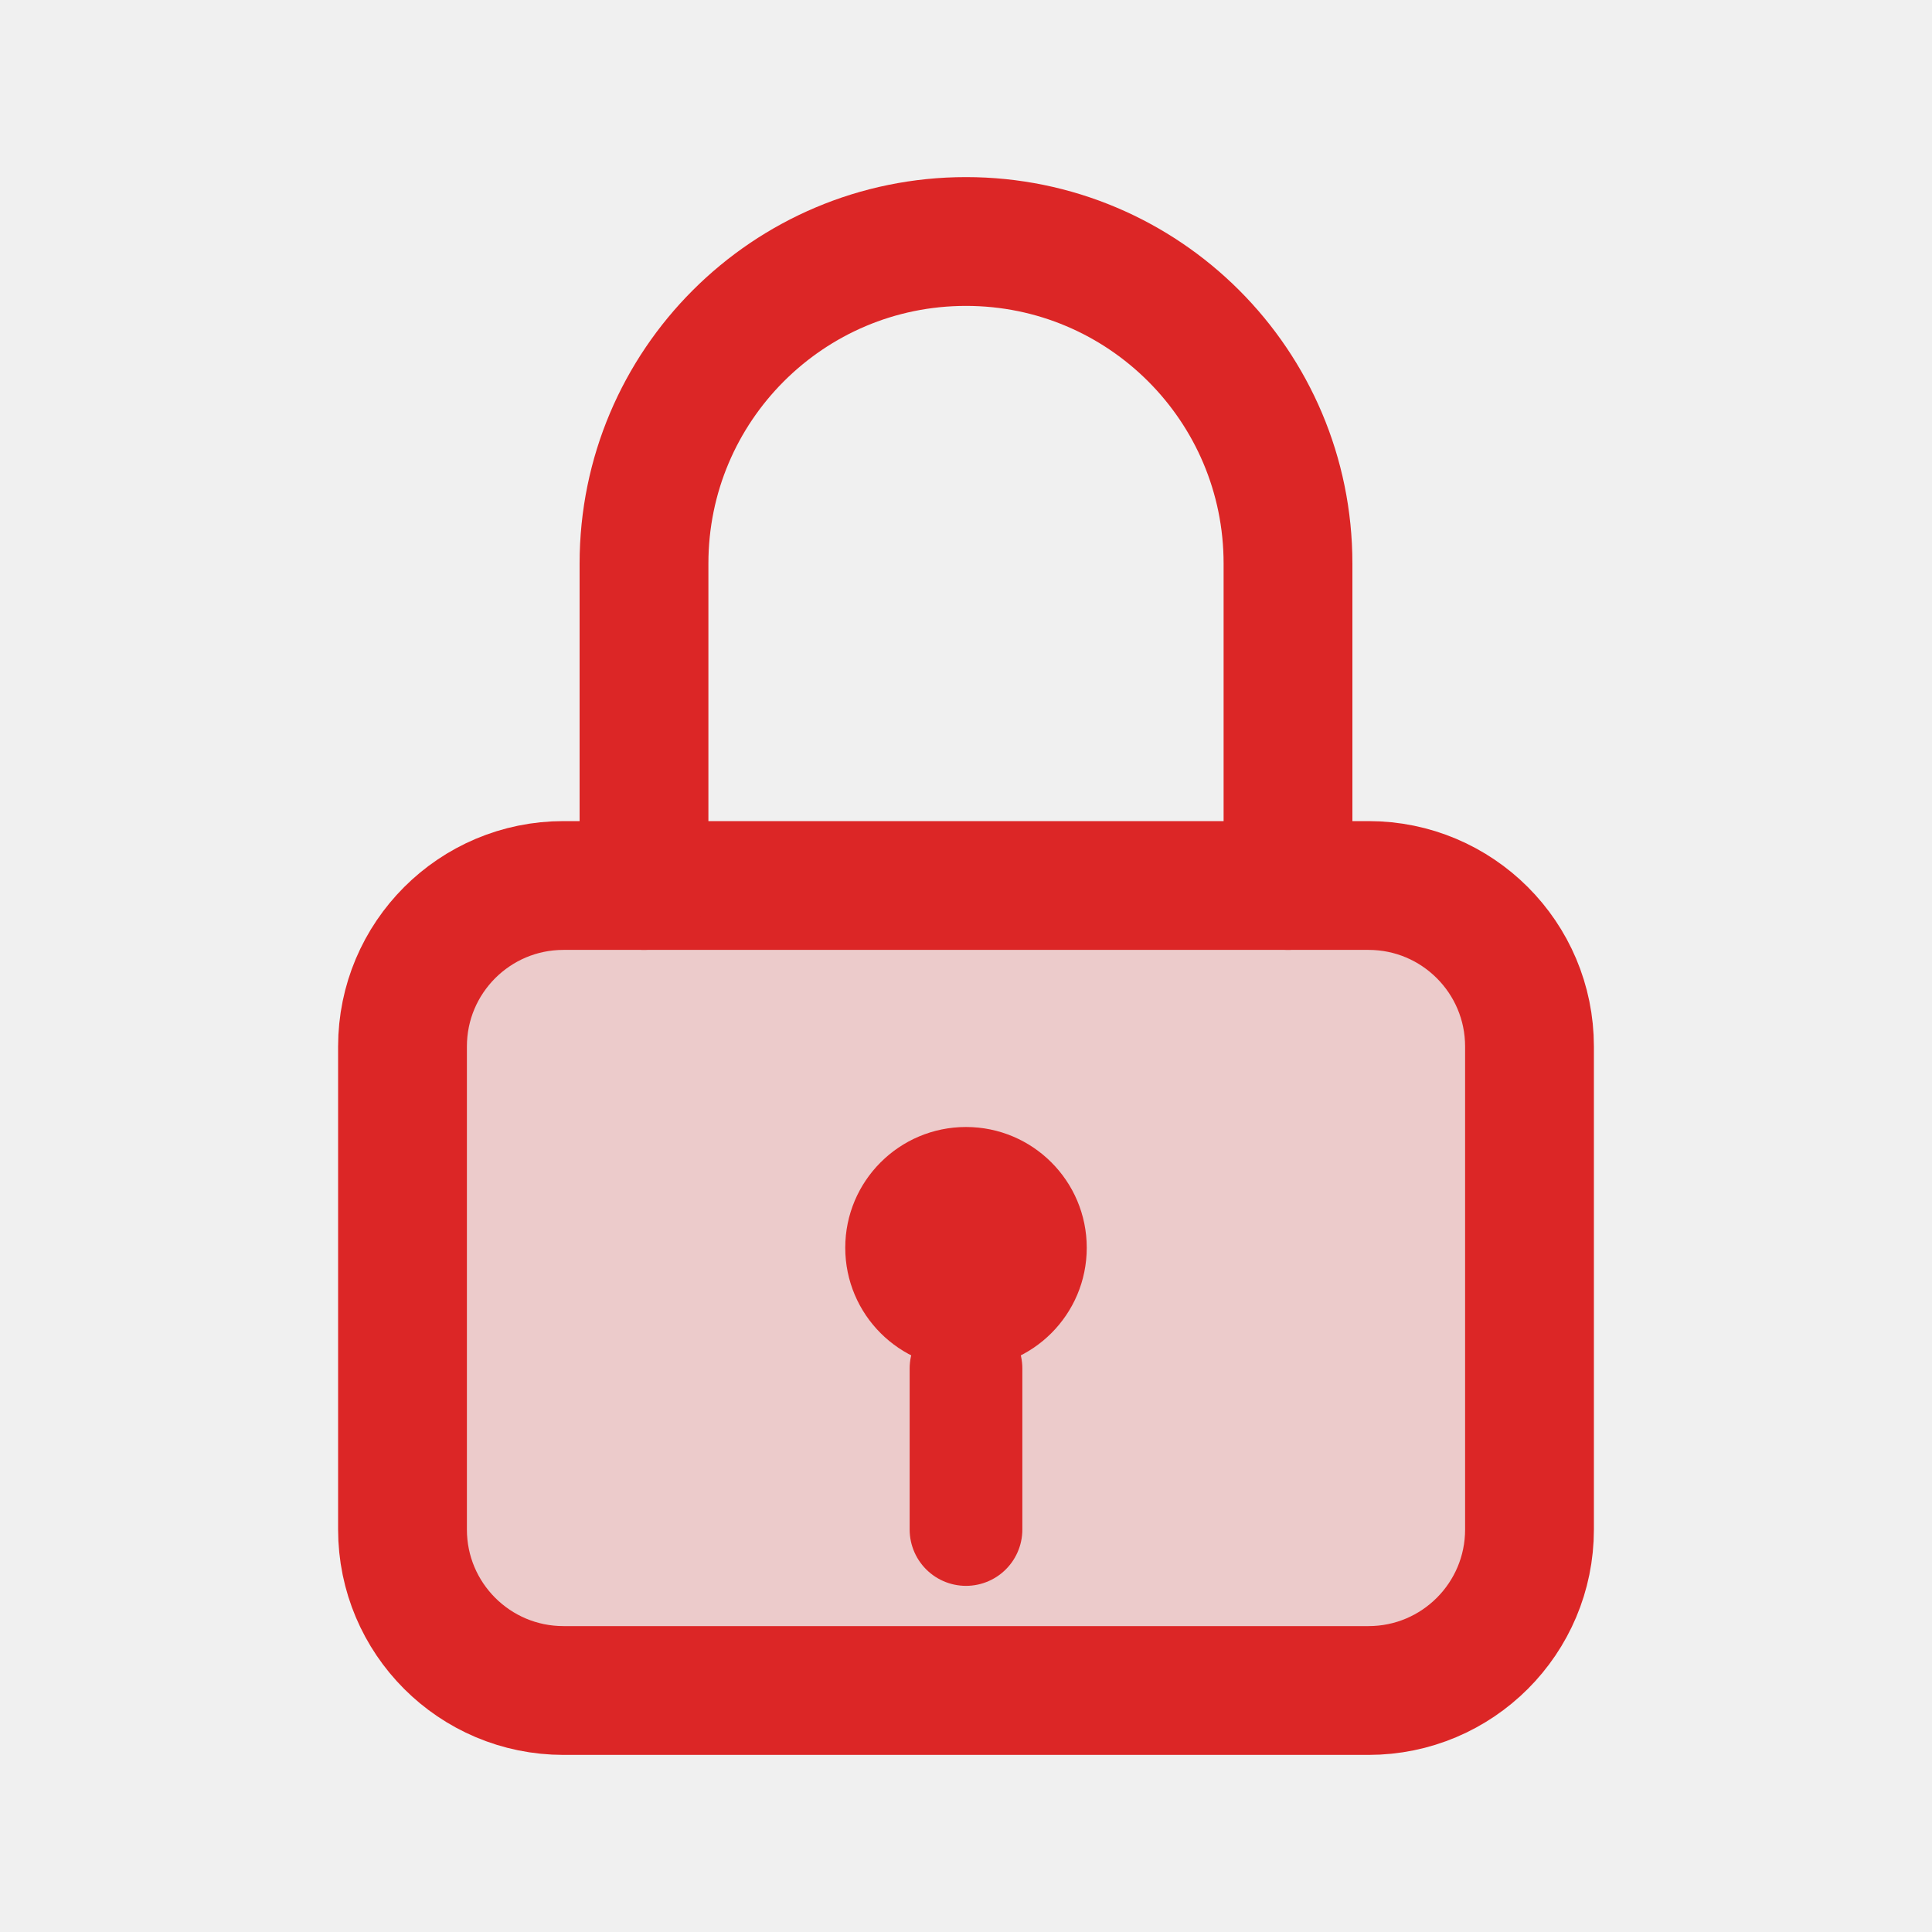
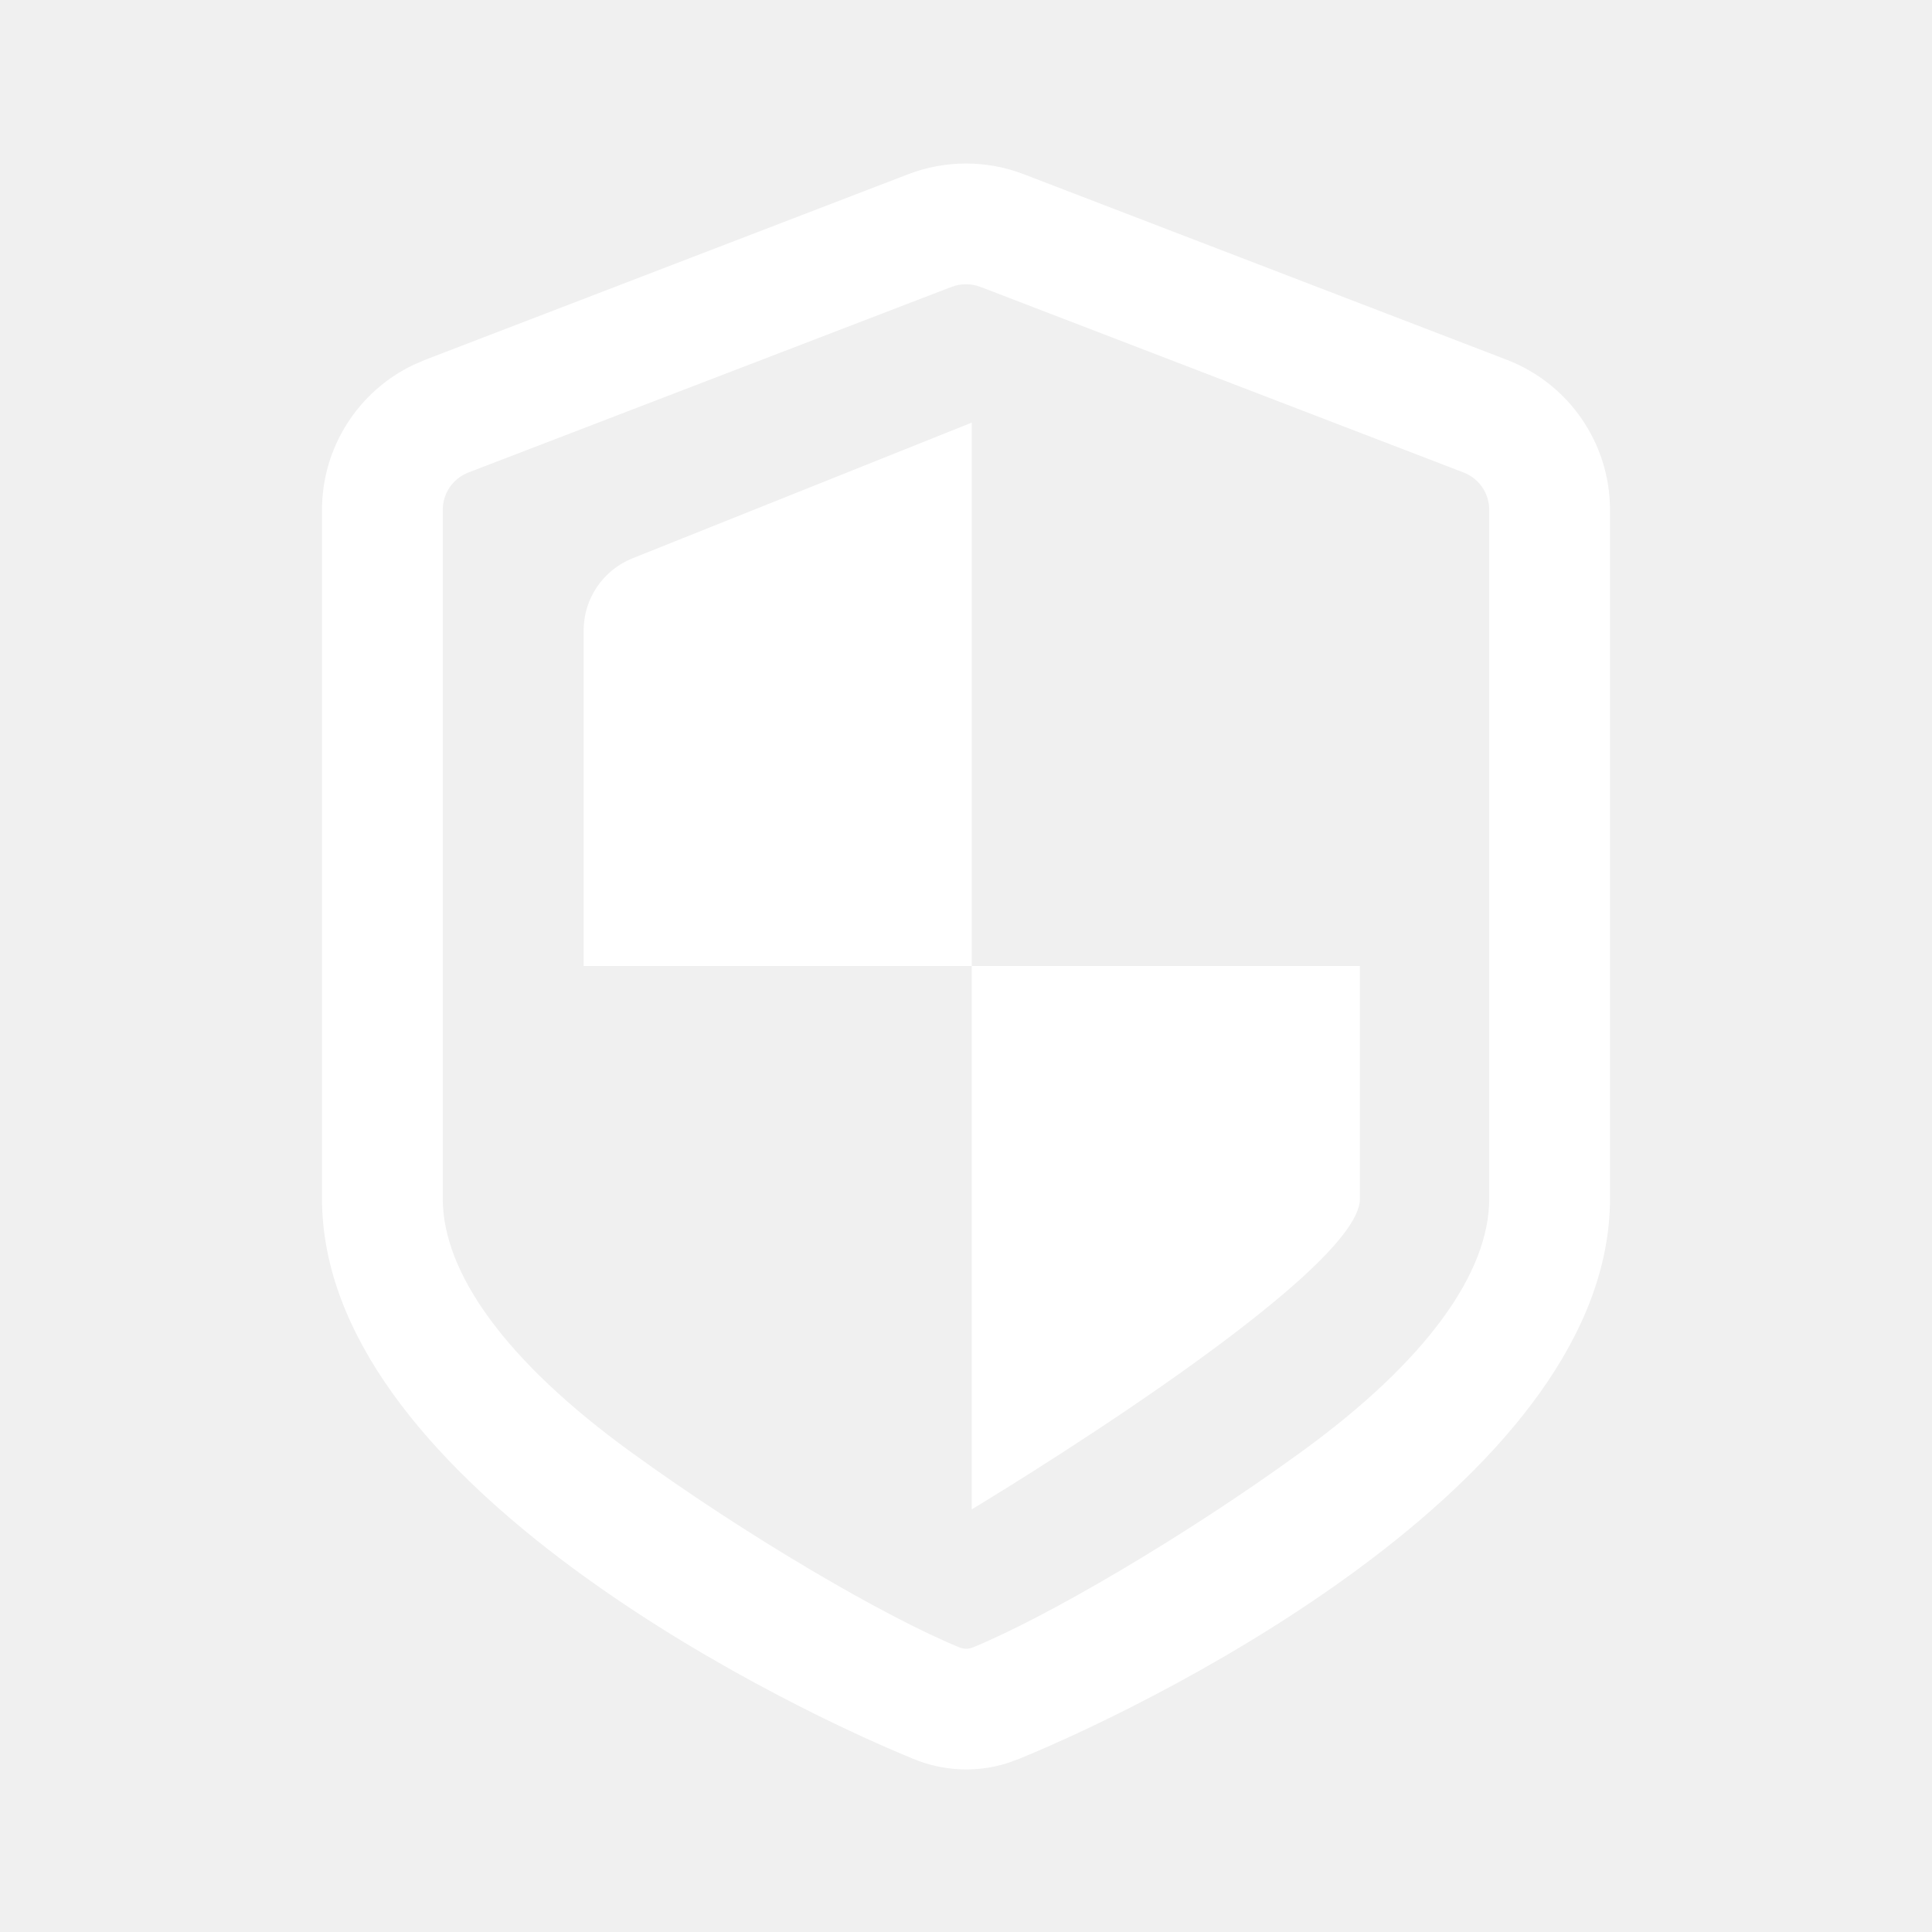
- <svg xmlns="http://www.w3.org/2000/svg" viewBox="0 0 24 24" fill="none" stroke="#dc2626" stroke-width="1.6" stroke-linecap="round" stroke-linejoin="round">
-   <rect x="5" y="11" width="14" height="10" rx="2" fill="rgba(220,38,38,0.18)" />
-   <path d="M8 11V7a4 4 0 0 1 8 0v4" />
-   <circle cx="12" cy="15.5" r="1.5" fill="#dc2626" stroke="none" />
-   <line x1="12" y1="17" x2="12" y2="19" stroke-width="1.4" />
+ <svg xmlns="http://www.w3.org/2000/svg" width="24" height="24" viewBox="0 0 24 24" fill="none">
+   <path d="M16.893 14.893C16.893 15.857 12.071 18.75 12.071 18.75V12H16.893C16.893 12 16.893 13.928 16.893 14.893Z" fill="white" />
+   <path d="M12.071 12H7.25V7.832C7.25 7.438 7.49 7.083 7.856 6.936L12.071 5.25V12Z" fill="white" />
+   <path fill-rule="evenodd" clip-rule="evenodd" d="M11.283 2.164C11.745 1.987 12.255 1.987 12.717 2.164L18.717 4.469C19.489 4.766 20 5.506 20 6.334V14.889C20 18.314 14.574 21.063 12.66 21.849L12.499 21.907C12.119 22.022 11.716 22.002 11.344 21.849C9.43 21.063 4 18.314 4 14.889V6.334C4 5.558 4.448 4.859 5.141 4.53L5.283 4.469L11.283 2.164ZM12.18 3.564C12.064 3.52 11.936 3.52 11.82 3.564L5.82 5.869C5.625 5.944 5.5 6.129 5.5 6.334C5.5 8.295 5.5 11.985 5.5 14.889C5.5 15.814 6.284 16.91 7.835 18.036C9.289 19.092 10.998 20.087 11.914 20.463C11.974 20.487 12.03 20.487 12.09 20.463C13.005 20.087 14.711 19.092 16.165 18.036C17.716 16.91 18.5 15.814 18.5 14.889V6.334C18.5 6.129 18.375 5.944 18.18 5.869L12.18 3.564Z" fill="white" />
</svg>
